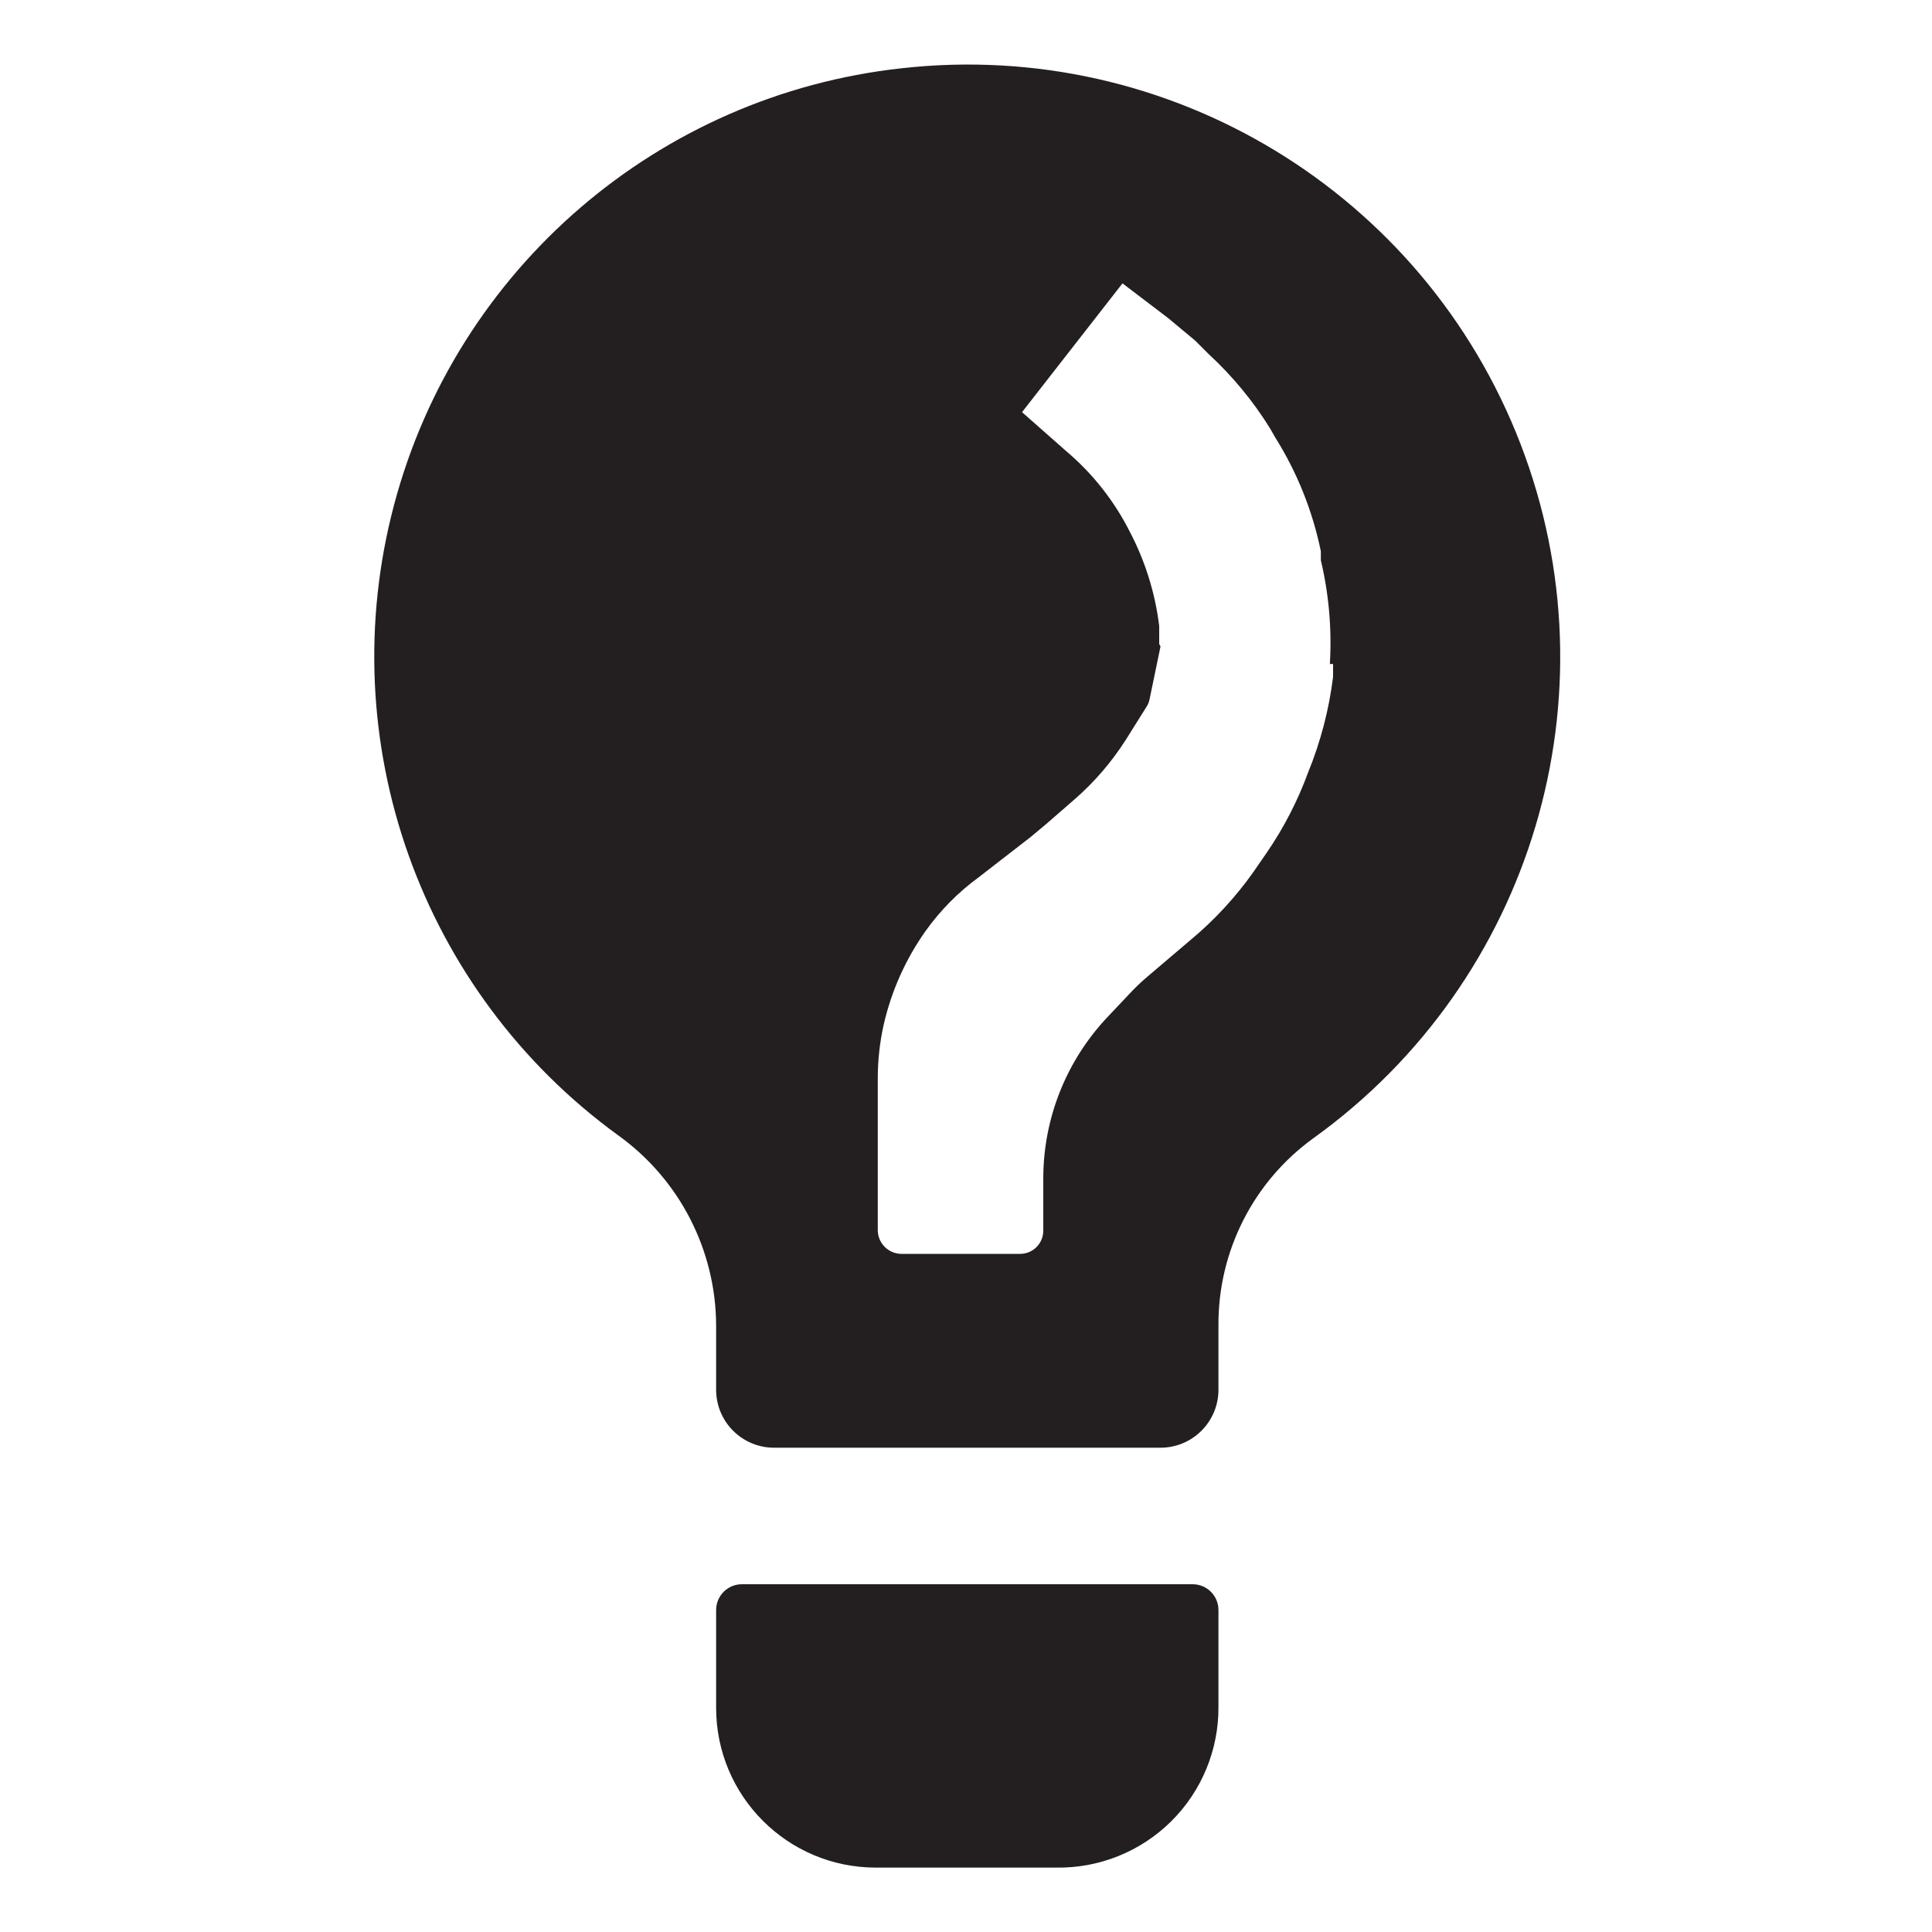
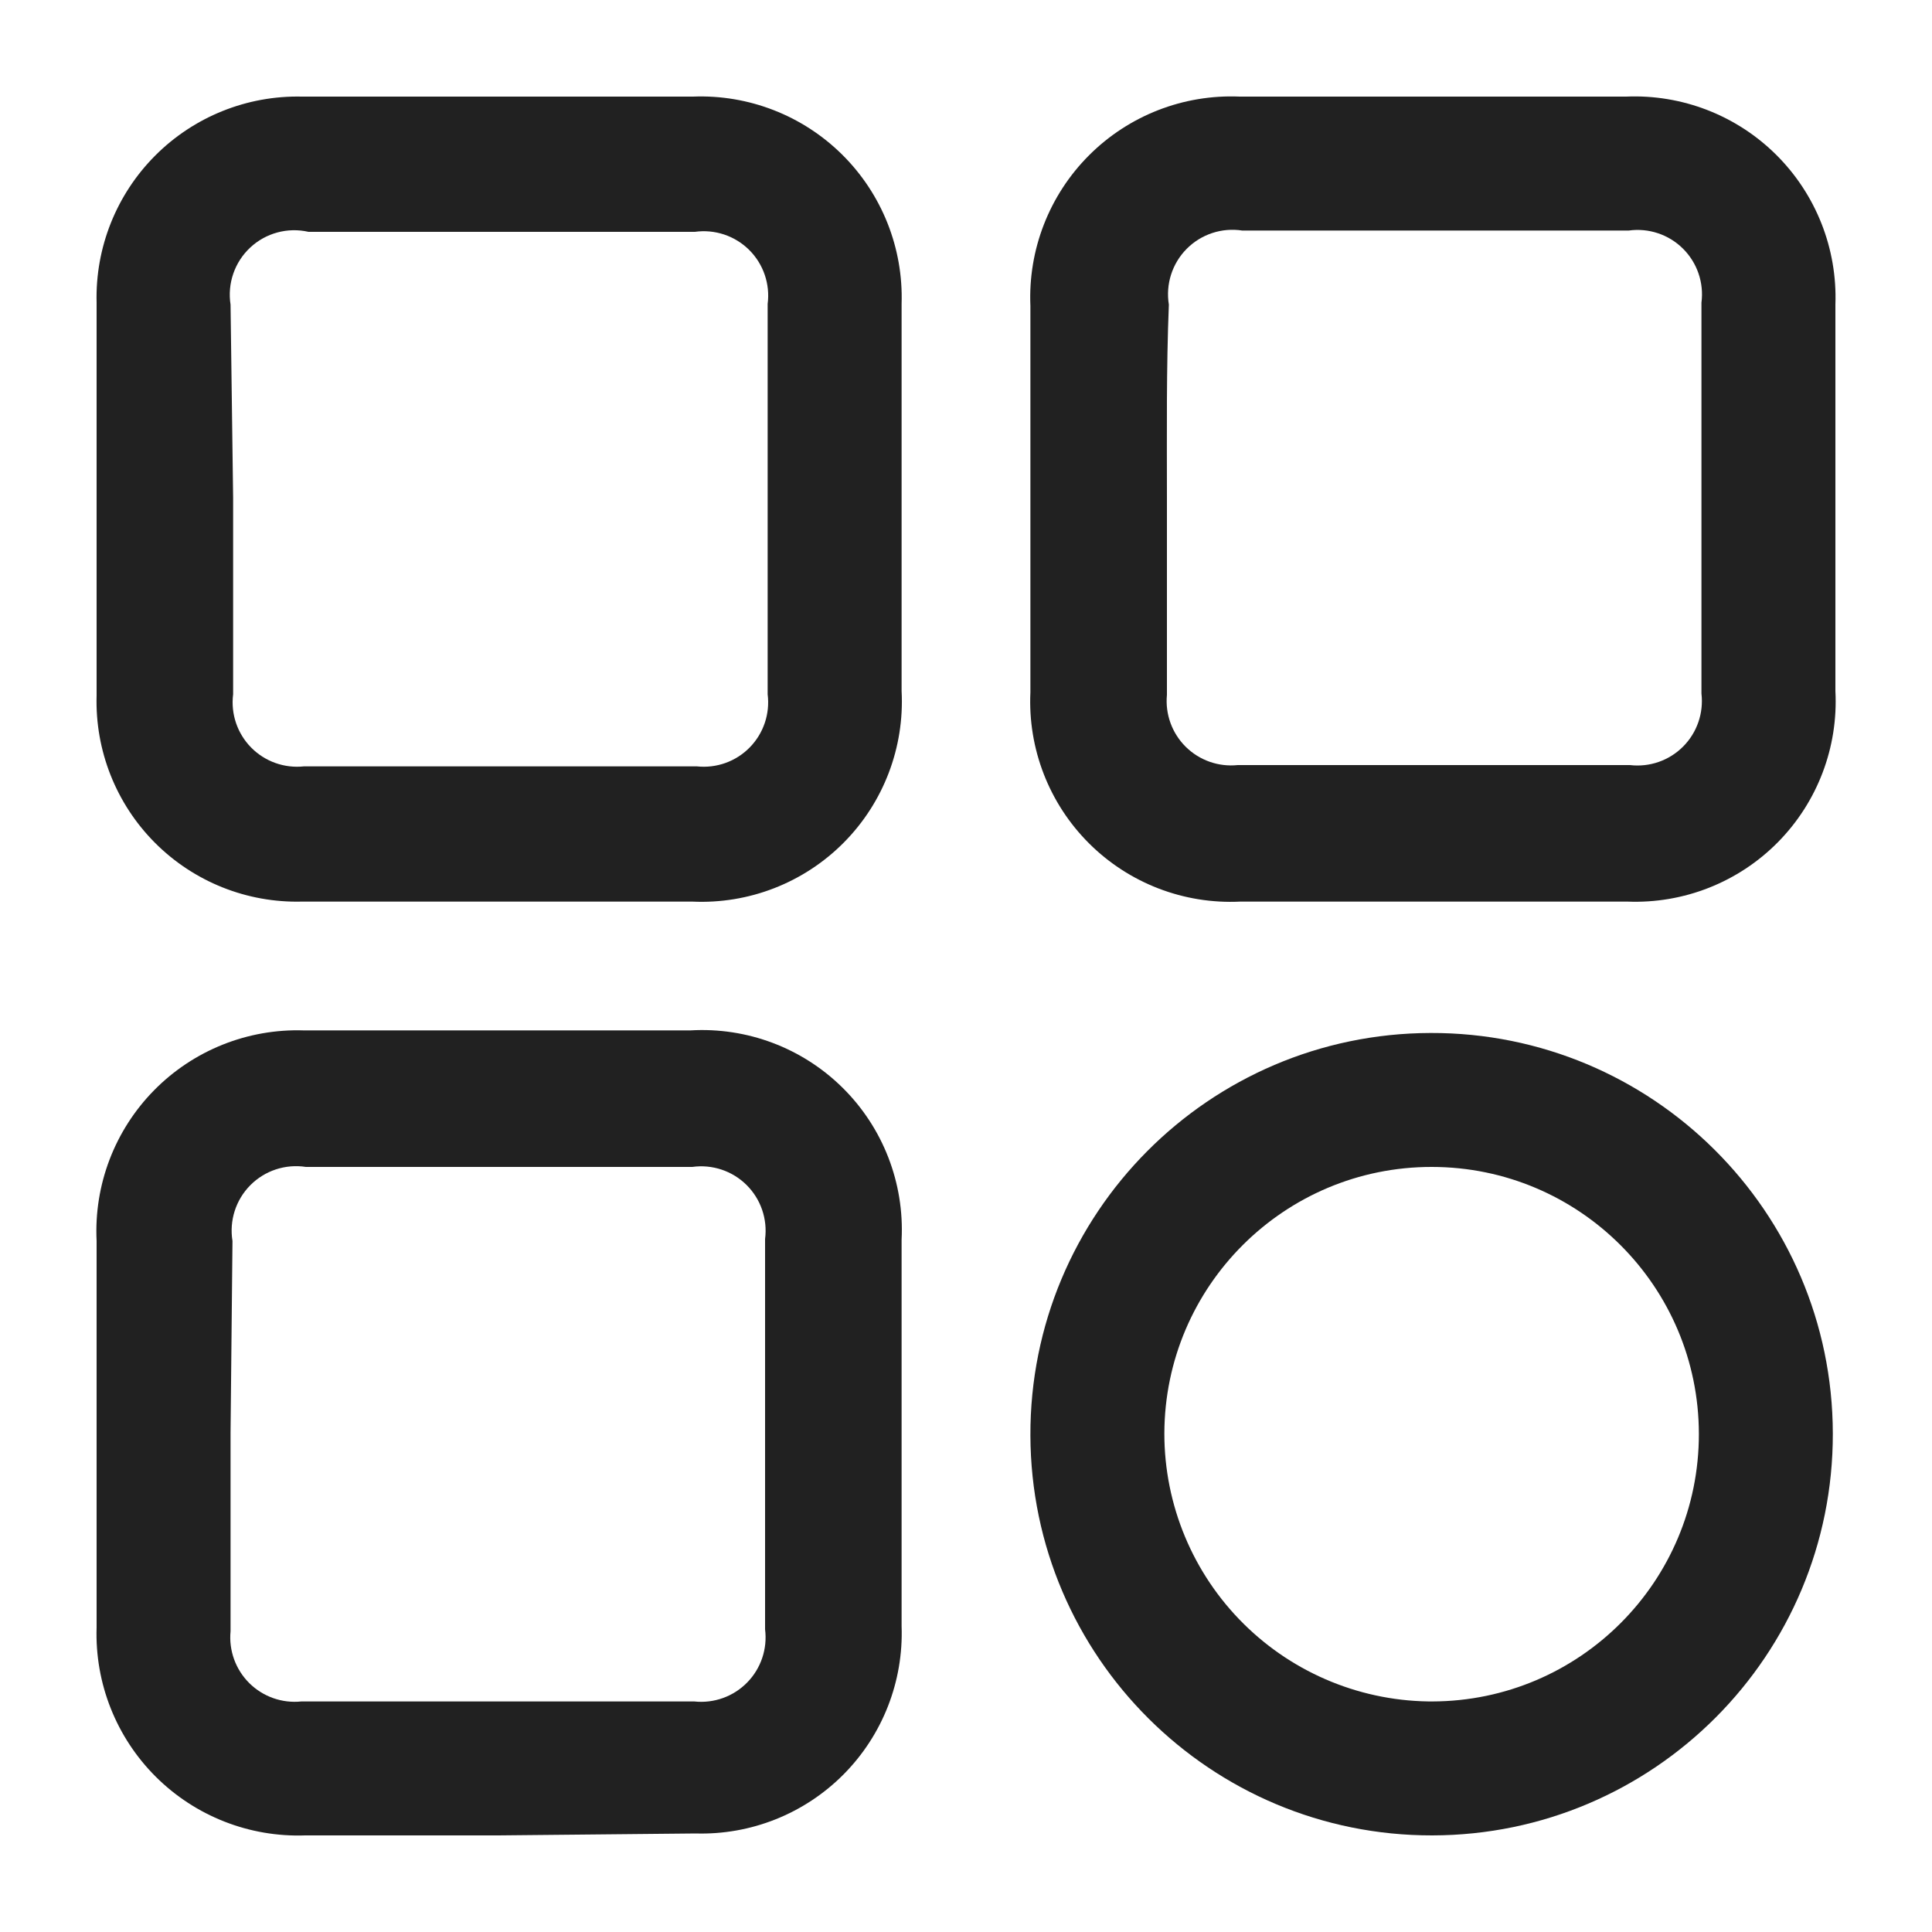
<svg xmlns="http://www.w3.org/2000/svg" viewBox="0 0 30 30">
-   <path d="M16.4,29H13.6a2.48,2.48,0,0,1-2.48-2.48V25a.4.4,0,0,1,.4-.4h7a.4.4,0,0,1,.4.4v1.5A2.48,2.48,0,0,1,16.4,29Z" transform="translate(0 0)" fill="#231f20" />
-   <path d="M14,1.06A9.19,9.19,0,0,0,9.6,17.63a3.65,3.65,0,0,1,1.52,2.95v1a.9.9,0,0,0,.9.9h6a.9.9,0,0,0,.9-.9v-1a3.56,3.56,0,0,1,1.48-2.91A9.2,9.2,0,0,0,14,1.06Zm6.7,9.25,0,.2A5.83,5.83,0,0,1,20.31,12a5.6,5.6,0,0,1-.64,1.24l-.2.29a5.52,5.52,0,0,1-1,1.08l-.67.57a3.07,3.07,0,0,0-.26.25l-.34.36a3.65,3.65,0,0,0-1,2.49v.83a.36.36,0,0,1-.36.36H14a.37.37,0,0,1-.37-.36V16.75a3.84,3.84,0,0,1,.09-.83,4.09,4.09,0,0,1,.65-1.46l0,0a3.68,3.68,0,0,1,.83-.84L16,13l.24-.2.46-.4a4.27,4.27,0,0,0,.78-.91l.32-.51a.33.33,0,0,0,.05-.12l.17-.82A.24.24,0,0,0,18,10l0-.28a4.27,4.27,0,0,0-.46-1.47h0A4,4,0,0,0,16.55,7l-.68-.6,1.56-2,.71.54.42.35.21.21a5.54,5.54,0,0,1,.95,1.15l.08.14a5.35,5.35,0,0,1,.71,1.77l0,.14A5.55,5.55,0,0,1,20.65,10.31Z" transform="translate(0 0)" fill="#231f20" />
-   <rect width="30" height="30" transform="translate(30 30) rotate(-180)" fill="none" />
+   <g id="other_icons">
+     <g id="about">
+       <path d="M14,7.73c0,1,0,2,0,3A3.11,3.11,0,0,1,10.75,14H4.69a3.11,3.11,0,0,1-3.19-3.2V4.7A3.12,3.12,0,0,1,4.69,1.5h6.07A3.12,3.12,0,0,1,14,4.72C14,5.72,14,6.73,14,7.73Zm-10.38,0v3.05a1,1,0,0,0,1.1,1.12h6.1a1,1,0,0,0,1.1-1.12q0-3,0-6.06a1,1,0,0,0-1.13-1.12h-6A1,1,0,0,0,3.58,4.73Z" transform="translate(0 0)" fill="#212121" />
+       <path d="M22.26,14h-3A3.11,3.11,0,0,1,16,10.75v-6A3.12,3.12,0,0,1,19.25,1.5h6A3.12,3.12,0,0,1,28.5,4.73v6A3.11,3.11,0,0,1,25.27,14ZM18.12,7.71c0,1,0,2.06,0,3.08a1,1,0,0,0,1.1,1.09h6.09a1,1,0,0,0,1.11-1.11V4.7a1,1,0,0,0-1.13-1.12h-6a1,1,0,0,0-1.14,1.15C18.11,5.72,18.12,6.72,18.12,7.71Z" transform="translate(0 0)" fill="#212121" />
+       <path d="M7.74,28.5h-3A3.13,3.13,0,0,1,1.5,25.27v-6A3.12,3.12,0,0,1,4.72,16h6A3.1,3.1,0,0,1,14,19.25q0,3,0,6a3.11,3.11,0,0,1-3.2,3.22ZM3.58,22.25v3.08a1,1,0,0,0,1.1,1.09h6.1a1,1,0,0,0,1.1-1.12q0-3,0-6.06a1,1,0,0,0-1.13-1.12q-3,0-6,0a1,1,0,0,0-1.14,1.15Z" transform="translate(0 0)" fill="#212121" />
+       <path d="M16,22.29a6.23,6.23,0,1,1,6.24,6.21A6.23,6.23,0,0,1,16,22.29Zm6.24,4.13a4.15,4.15,0,1,0-4.16-4.16A4.16,4.16,0,0,0,22.28,26.42Z" transform="translate(0 0)" fill="#212121" />
+     </g>
+   </g>
+   <g id="frame">
+     <rect width="30" height="30" transform="translate(30 30) rotate(-180)" fill="none" />
+   </g>
</svg>
